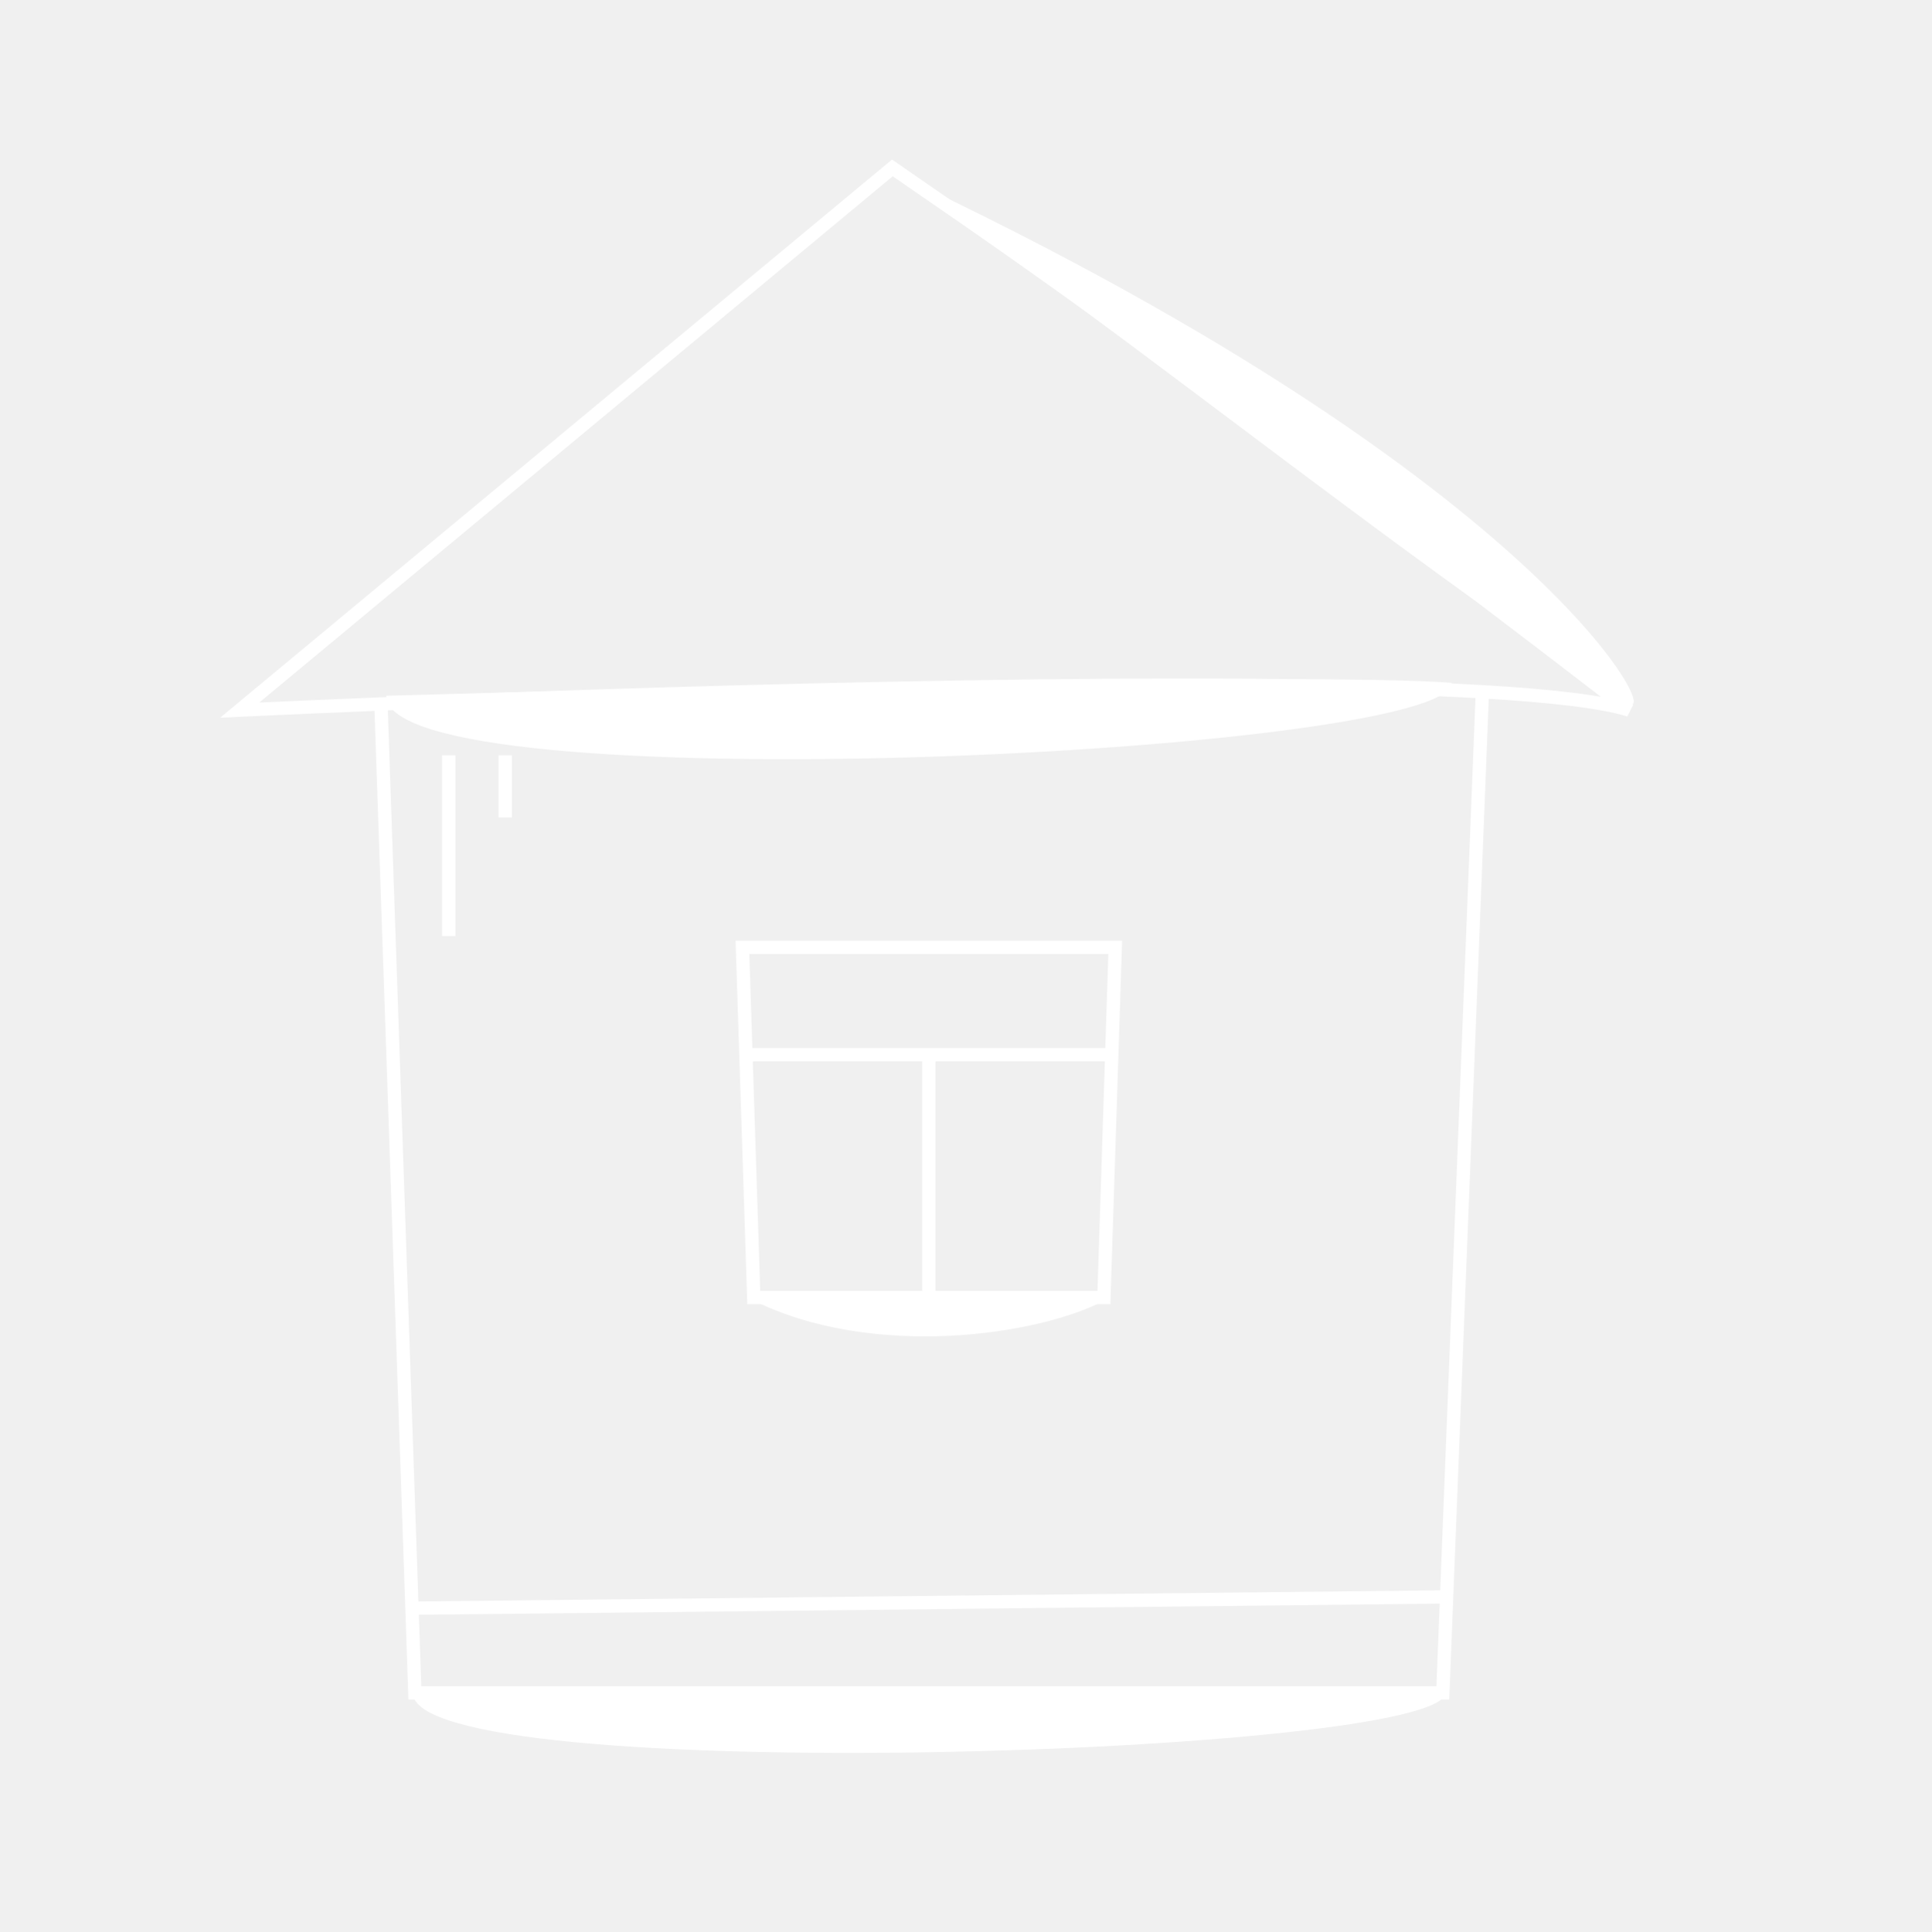
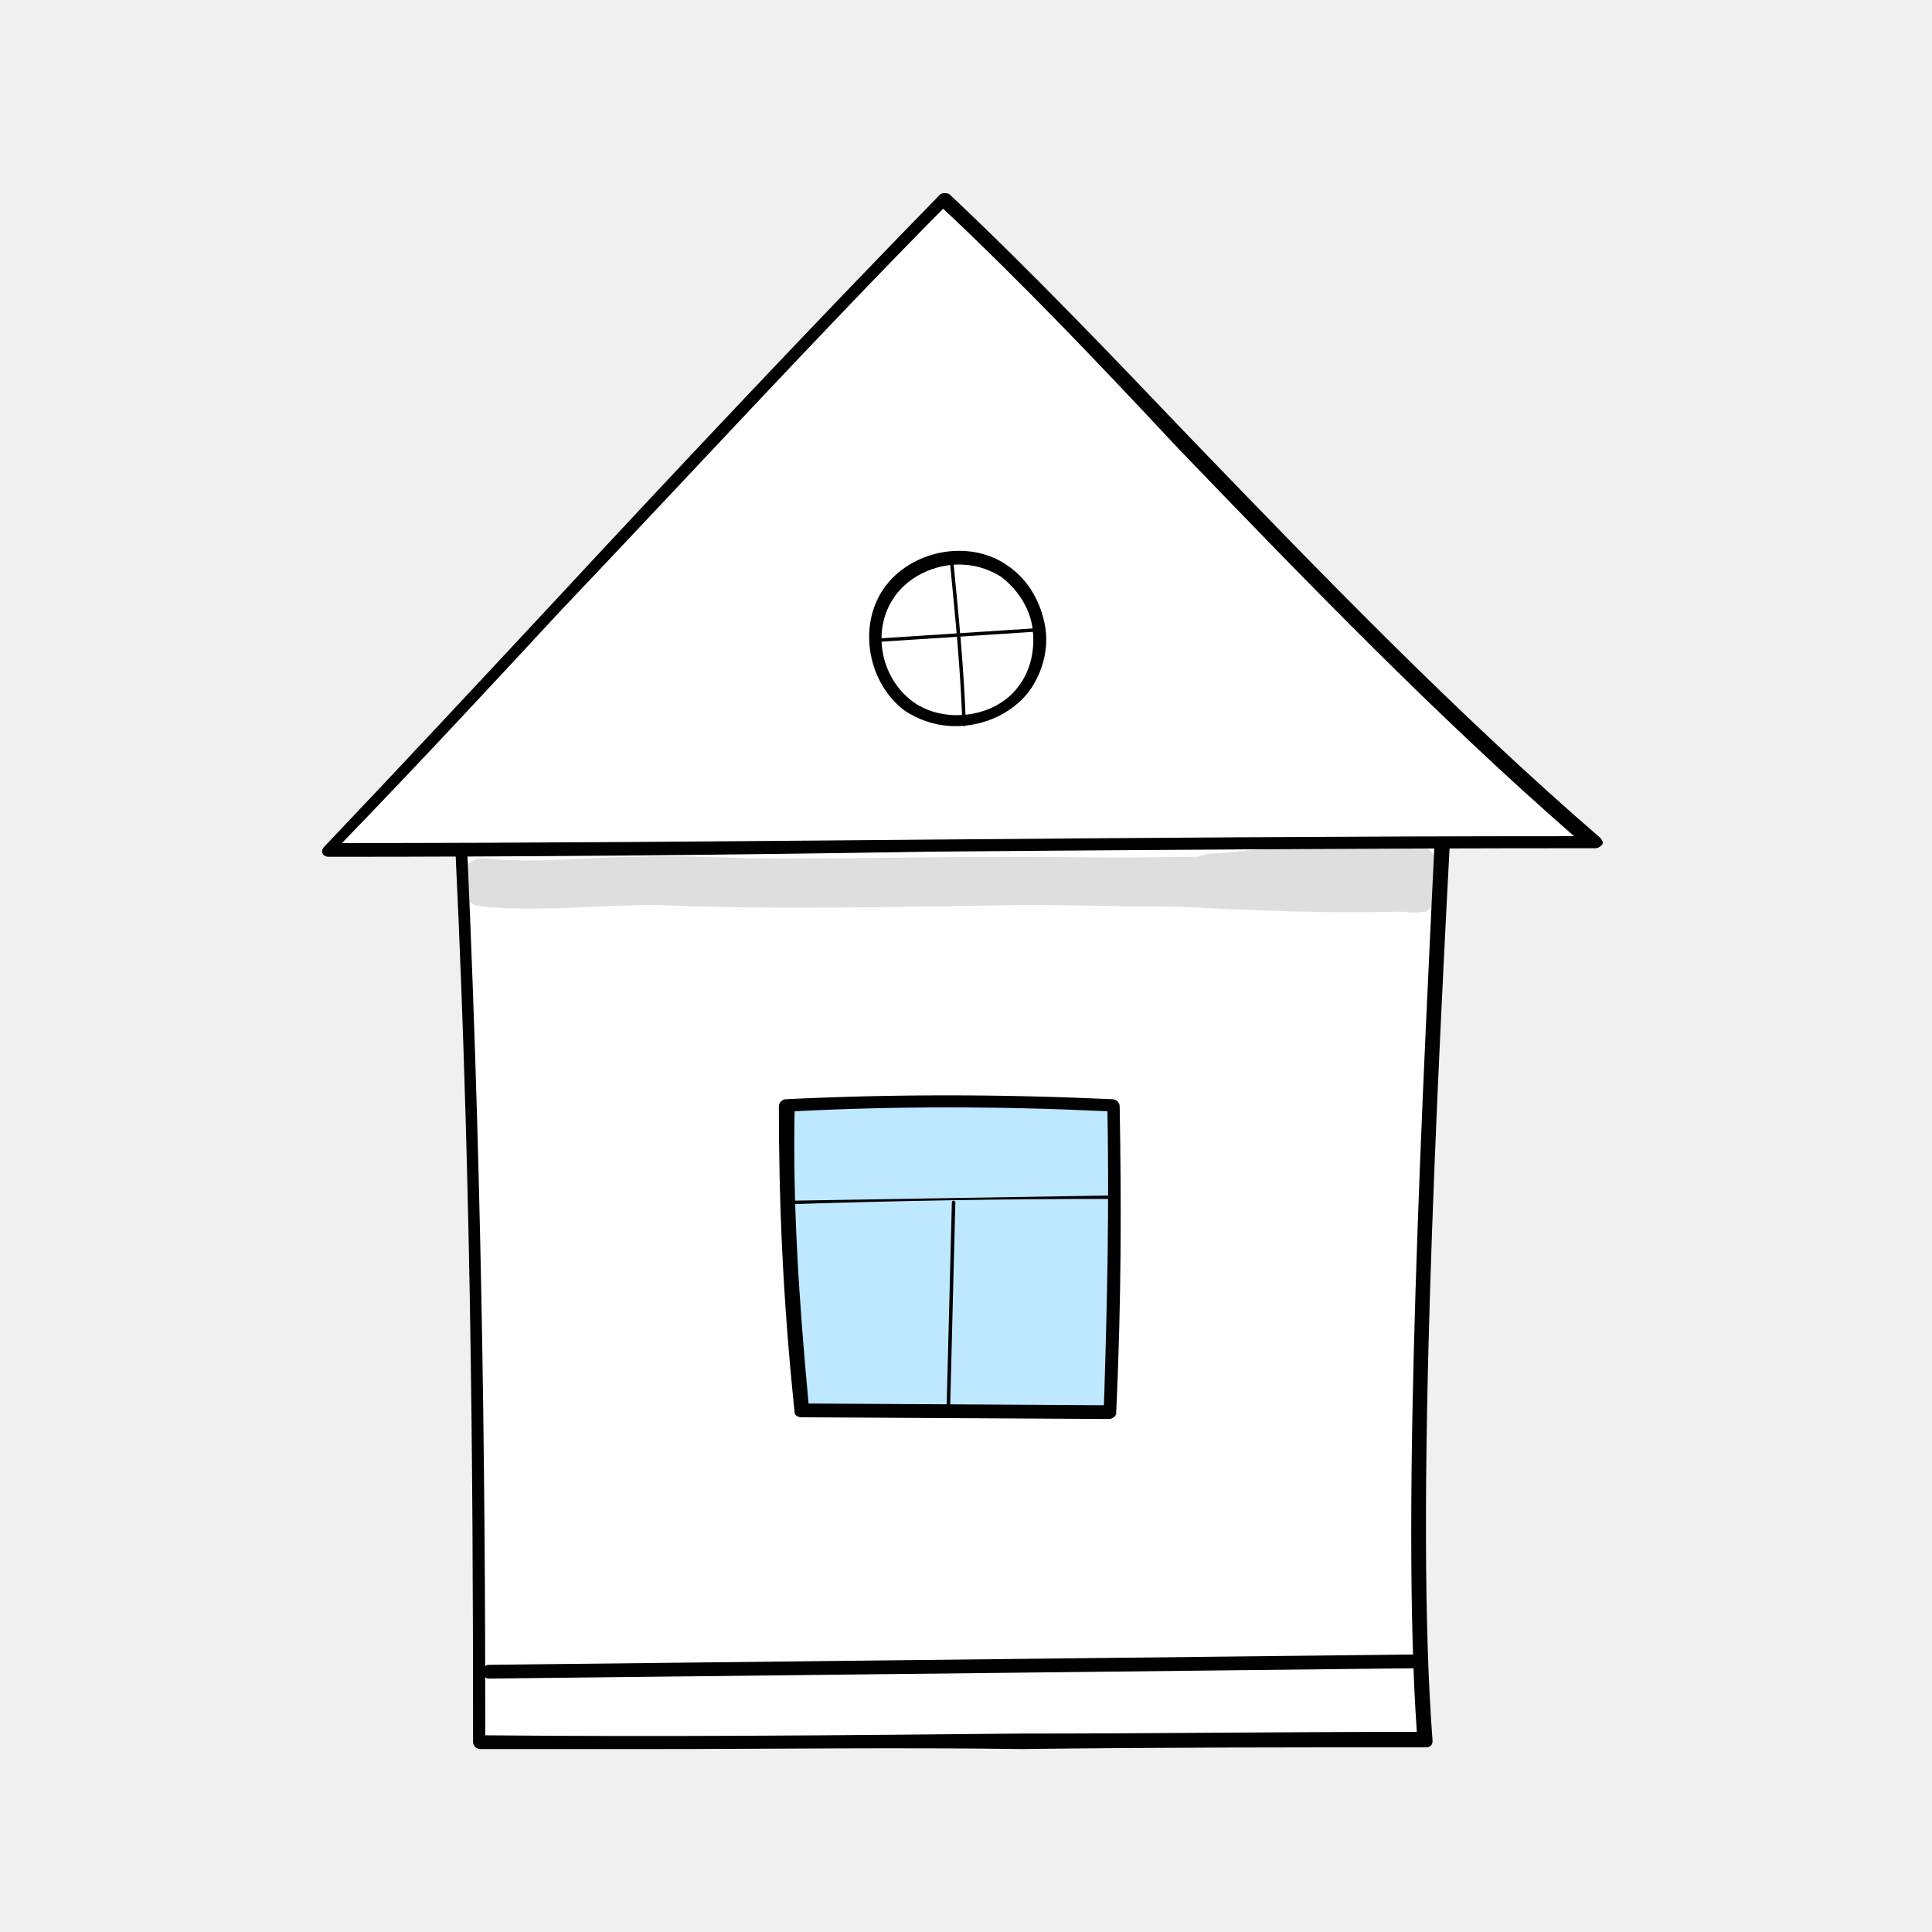
- <svg xmlns="http://www.w3.org/2000/svg" viewBox="0 0 145 145" fill="none">
-   <rect width="145" height="145" fill="transparent" />
-   <path d="M56.5 97.608H83C78 100.275 65.5 102.108 56.5 97.608Z" fill="white" />
-   <path d="M83.734 71.128H55.744L56.592 97.422H82.886L83.734 71.128Z" stroke="white" />
-   <path d="M56.168 79.186H69.739M83.31 79.186H69.739M69.739 79.186V96.997" stroke="white" />
-   <path d="M29 52.237C51.575 51.59 99.18 50.491 109 51.267C109 56.602 29 60.482 29 52.237Z" fill="white" />
-   <path d="M66.871 12.862C83.765 24.367 112.379 47.413 121.497 52.115C126.026 57.059 119.347 37.408 66.871 12.862Z" fill="white" />
-   <path d="M31 127.108C53.618 126.542 98.661 126.43 108.5 127.108C108.5 131.774 31 134.317 31 127.108Z" fill="white" />
-   <path d="M28.602 52.856C24.767 53.011 21.199 53.166 18 53.316L67 12.608C72 16.108 85 24.608 122.327 53.316C120.296 52.681 116.435 52.235 111.3 51.937M28.602 52.856C54.254 51.818 91.882 50.812 111.3 51.937M28.602 52.856L30.929 120.747M111.3 51.937L108.616 119.899M30.929 120.747L31.147 127.108H108.332L108.616 119.899M30.929 120.747L108.616 119.899M33.691 56.709V70.28M37.932 56.709V61.374" stroke="white" strokeLinecap="round" />
+ <svg xmlns="http://www.w3.org/2000/svg" width="150" height="150" viewBox="0 0 150 150" fill="none">
+   <path d="M110.542 134.995C86.525 134.995 61.286 135.395 37.269 135.129C37.269 111.503 36.998 87.076 35.641 60.648C57.623 60.114 84.897 59.847 112.306 59.58C110.813 86.009 109.185 117.643 110.542 134.995Z" fill="white" />
+   <path d="M50.433 135.796C45.955 135.796 41.613 135.796 37.271 135.796C36.999 135.796 36.728 135.529 36.728 135.262C36.728 114.306 36.592 88.945 35.1 60.914C35.1 60.781 35.1 60.648 35.235 60.514C35.371 60.381 35.507 60.381 35.642 60.381C56.267 59.847 80.828 59.58 107.016 59.446H112.308C112.444 59.446 112.579 59.446 112.715 59.58C112.851 59.713 112.851 59.847 112.851 59.98C111.494 85.608 109.865 117.509 111.222 135.128C111.222 135.262 111.222 135.395 111.087 135.529C110.951 135.662 110.815 135.662 110.68 135.662C100.367 135.662 89.783 135.662 79.335 135.796C69.701 135.662 59.931 135.796 50.433 135.796ZM37.678 134.728C51.247 134.861 65.494 134.728 79.199 134.594C89.376 134.594 99.824 134.461 110.001 134.461C108.78 116.842 110.408 85.608 111.629 60.247H106.88C80.963 60.514 56.539 60.648 36.049 61.181C37.406 89.078 37.678 113.905 37.678 134.728Z" fill="black" />
+   <path d="M123.705 65.455C88.697 65.455 57.217 66.122 25.465 66.122C40.934 49.838 57.488 31.552 73.228 15.534C89.511 31.151 105.387 49.571 123.705 65.455Z" fill="white" />
+   <path d="M25.463 66.522C25.328 66.522 25.056 66.389 25.056 66.255C24.921 66.122 25.056 65.855 25.192 65.722C31.027 59.582 36.997 53.175 42.967 46.768C52.873 36.09 63.185 25.144 72.955 15.133C73.091 15 73.227 15 73.362 15C73.498 15 73.634 15 73.769 15.133C80.147 21.14 86.253 27.547 92.63 34.221C102.672 44.632 112.984 55.31 124.246 65.054C124.382 65.188 124.518 65.455 124.382 65.588C124.246 65.722 124.111 65.855 123.839 65.855C105.928 65.855 88.831 65.989 72.277 66.122C56.13 66.389 40.932 66.522 25.463 66.522ZM73.227 16.201C63.457 26.079 53.416 37.024 43.51 47.435C37.947 53.442 32.112 59.715 26.549 65.455C41.611 65.455 56.401 65.321 72.005 65.188C88.153 65.054 104.843 64.921 122.211 64.921C111.356 55.444 101.315 45.032 91.545 34.888C85.439 28.348 79.468 22.074 73.227 16.201Z" fill="black" />
+   <path d="M86.117 109.637C78.111 109.637 70.241 109.504 62.235 109.504C61.421 101.495 61.014 93.62 61.014 85.745C69.291 85.344 77.568 85.344 86.252 85.745C86.659 93.486 86.524 101.228 86.117 109.637Z" fill="#BEE8FF" />
+   <path d="M86.116 110.17L62.235 110.037C61.963 110.037 61.692 109.903 61.692 109.636C60.742 100.56 60.471 92.951 60.471 85.877C60.471 85.61 60.742 85.343 61.014 85.343C69.291 84.943 77.568 84.943 86.388 85.343C86.659 85.343 86.93 85.61 86.93 85.877C87.066 93.352 87.066 100.96 86.659 109.77C86.659 109.903 86.388 110.17 86.116 110.17ZM62.777 108.969L85.709 109.102C85.981 100.693 86.116 93.485 85.981 86.278C77.568 85.877 69.562 85.877 61.692 86.278C61.556 93.085 61.963 100.293 62.777 108.969Z" fill="black" />
+   <path d="M77.704 44.364C74.99 42.629 70.784 43.43 68.884 46.1C66.984 48.769 67.799 52.907 70.377 54.909C72.955 56.911 77.161 56.244 79.197 53.574C81.232 50.905 80.961 46.367 77.704 44.364Z" fill="white" />
+   <path d="M74.174 56.377C72.817 56.377 71.461 55.976 70.239 55.175C67.39 53.04 66.576 48.635 68.611 45.699C70.647 42.762 75.124 41.828 78.109 43.83C79.738 44.898 80.688 46.499 81.095 48.368C81.502 50.237 80.959 52.239 79.874 53.707C78.517 55.442 76.346 56.377 74.174 56.377ZM74.446 43.83C72.546 43.83 70.511 44.764 69.425 46.366C67.661 48.902 68.34 52.639 70.918 54.508C73.36 56.243 77.295 55.709 79.059 53.307C80.009 52.105 80.416 50.37 80.145 48.635C79.874 47.033 78.924 45.699 77.702 44.764C76.617 44.097 75.531 43.83 74.446 43.83Z" fill="black" />
+   <path d="M61.694 93.485C61.559 93.485 61.559 93.351 61.559 93.351C61.559 93.218 61.694 93.218 61.694 93.218C69.836 93.084 78.113 92.951 86.254 92.817C86.39 92.817 86.39 92.951 86.39 92.951C86.39 93.084 86.254 93.084 86.254 93.084C78.113 93.084 69.836 93.218 61.694 93.485Z" fill="black" />
+   <path d="M73.63 109.504C73.494 109.504 73.494 109.371 73.494 109.371L73.901 93.353C73.901 93.22 74.037 93.22 74.037 93.22C74.173 93.22 74.173 93.353 74.173 93.353L73.766 109.371C73.901 109.371 73.766 109.504 73.63 109.504Z" fill="black" />
+   <path d="M74.855 56.377C74.719 56.377 74.719 56.243 74.719 56.243C74.584 52.105 74.177 47.968 73.769 43.83C73.769 43.696 73.769 43.696 73.905 43.696C74.041 43.696 74.041 43.696 74.041 43.83C74.448 47.968 74.855 52.105 74.991 56.243C74.991 56.377 74.855 56.377 74.855 56.377Z" fill="black" />
+   <path d="M68.204 49.836C68.068 49.836 68.068 49.703 68.068 49.703C68.068 49.569 68.068 49.569 68.204 49.569L80.552 48.769C80.688 48.769 80.688 48.769 80.688 48.902C80.688 49.035 80.688 49.035 80.552 49.035L68.204 49.836Z" fill="black" />
+   <path d="M37.945 130.324C37.674 130.324 37.402 130.057 37.402 129.79C37.402 129.523 37.674 129.256 37.945 129.256L109.726 128.455C109.997 128.455 110.268 128.722 110.268 128.989C110.268 129.256 109.997 129.523 109.726 129.523L37.945 130.324Z" fill="black" />
+   <g opacity="0.129">
+     <path d="M112.032 68.125C111.896 67.858 111.761 67.591 111.625 67.458C111.625 66.523 110.947 65.589 109.861 65.589C107.283 65.856 104.84 65.589 102.262 65.722C99.684 65.722 97.242 65.989 94.664 66.256C94.121 66.256 93.578 66.256 93.035 66.523C92.357 66.523 91.814 66.523 91.136 66.523C87.065 66.657 82.994 66.523 78.923 66.523C72.682 66.523 66.576 66.657 60.334 66.657C56.806 66.657 53.142 66.39 49.614 66.523C45.679 66.523 41.744 67.057 37.809 66.657C35.231 66.39 34.959 70.261 37.538 70.394C42.015 70.794 46.493 70.261 50.971 70.261C60.469 70.661 69.968 70.394 79.466 70.261C83.401 70.261 87.472 70.394 91.407 70.394C96.97 70.661 102.534 70.928 107.961 70.794C108.233 70.794 108.504 70.794 108.775 70.794C108.911 70.794 109.047 70.794 109.183 70.794C109.725 70.928 110.132 70.794 110.675 70.794C111.761 70.127 112.303 69.059 112.032 68.125Z" fill="black" />
+   </g>
</svg>
